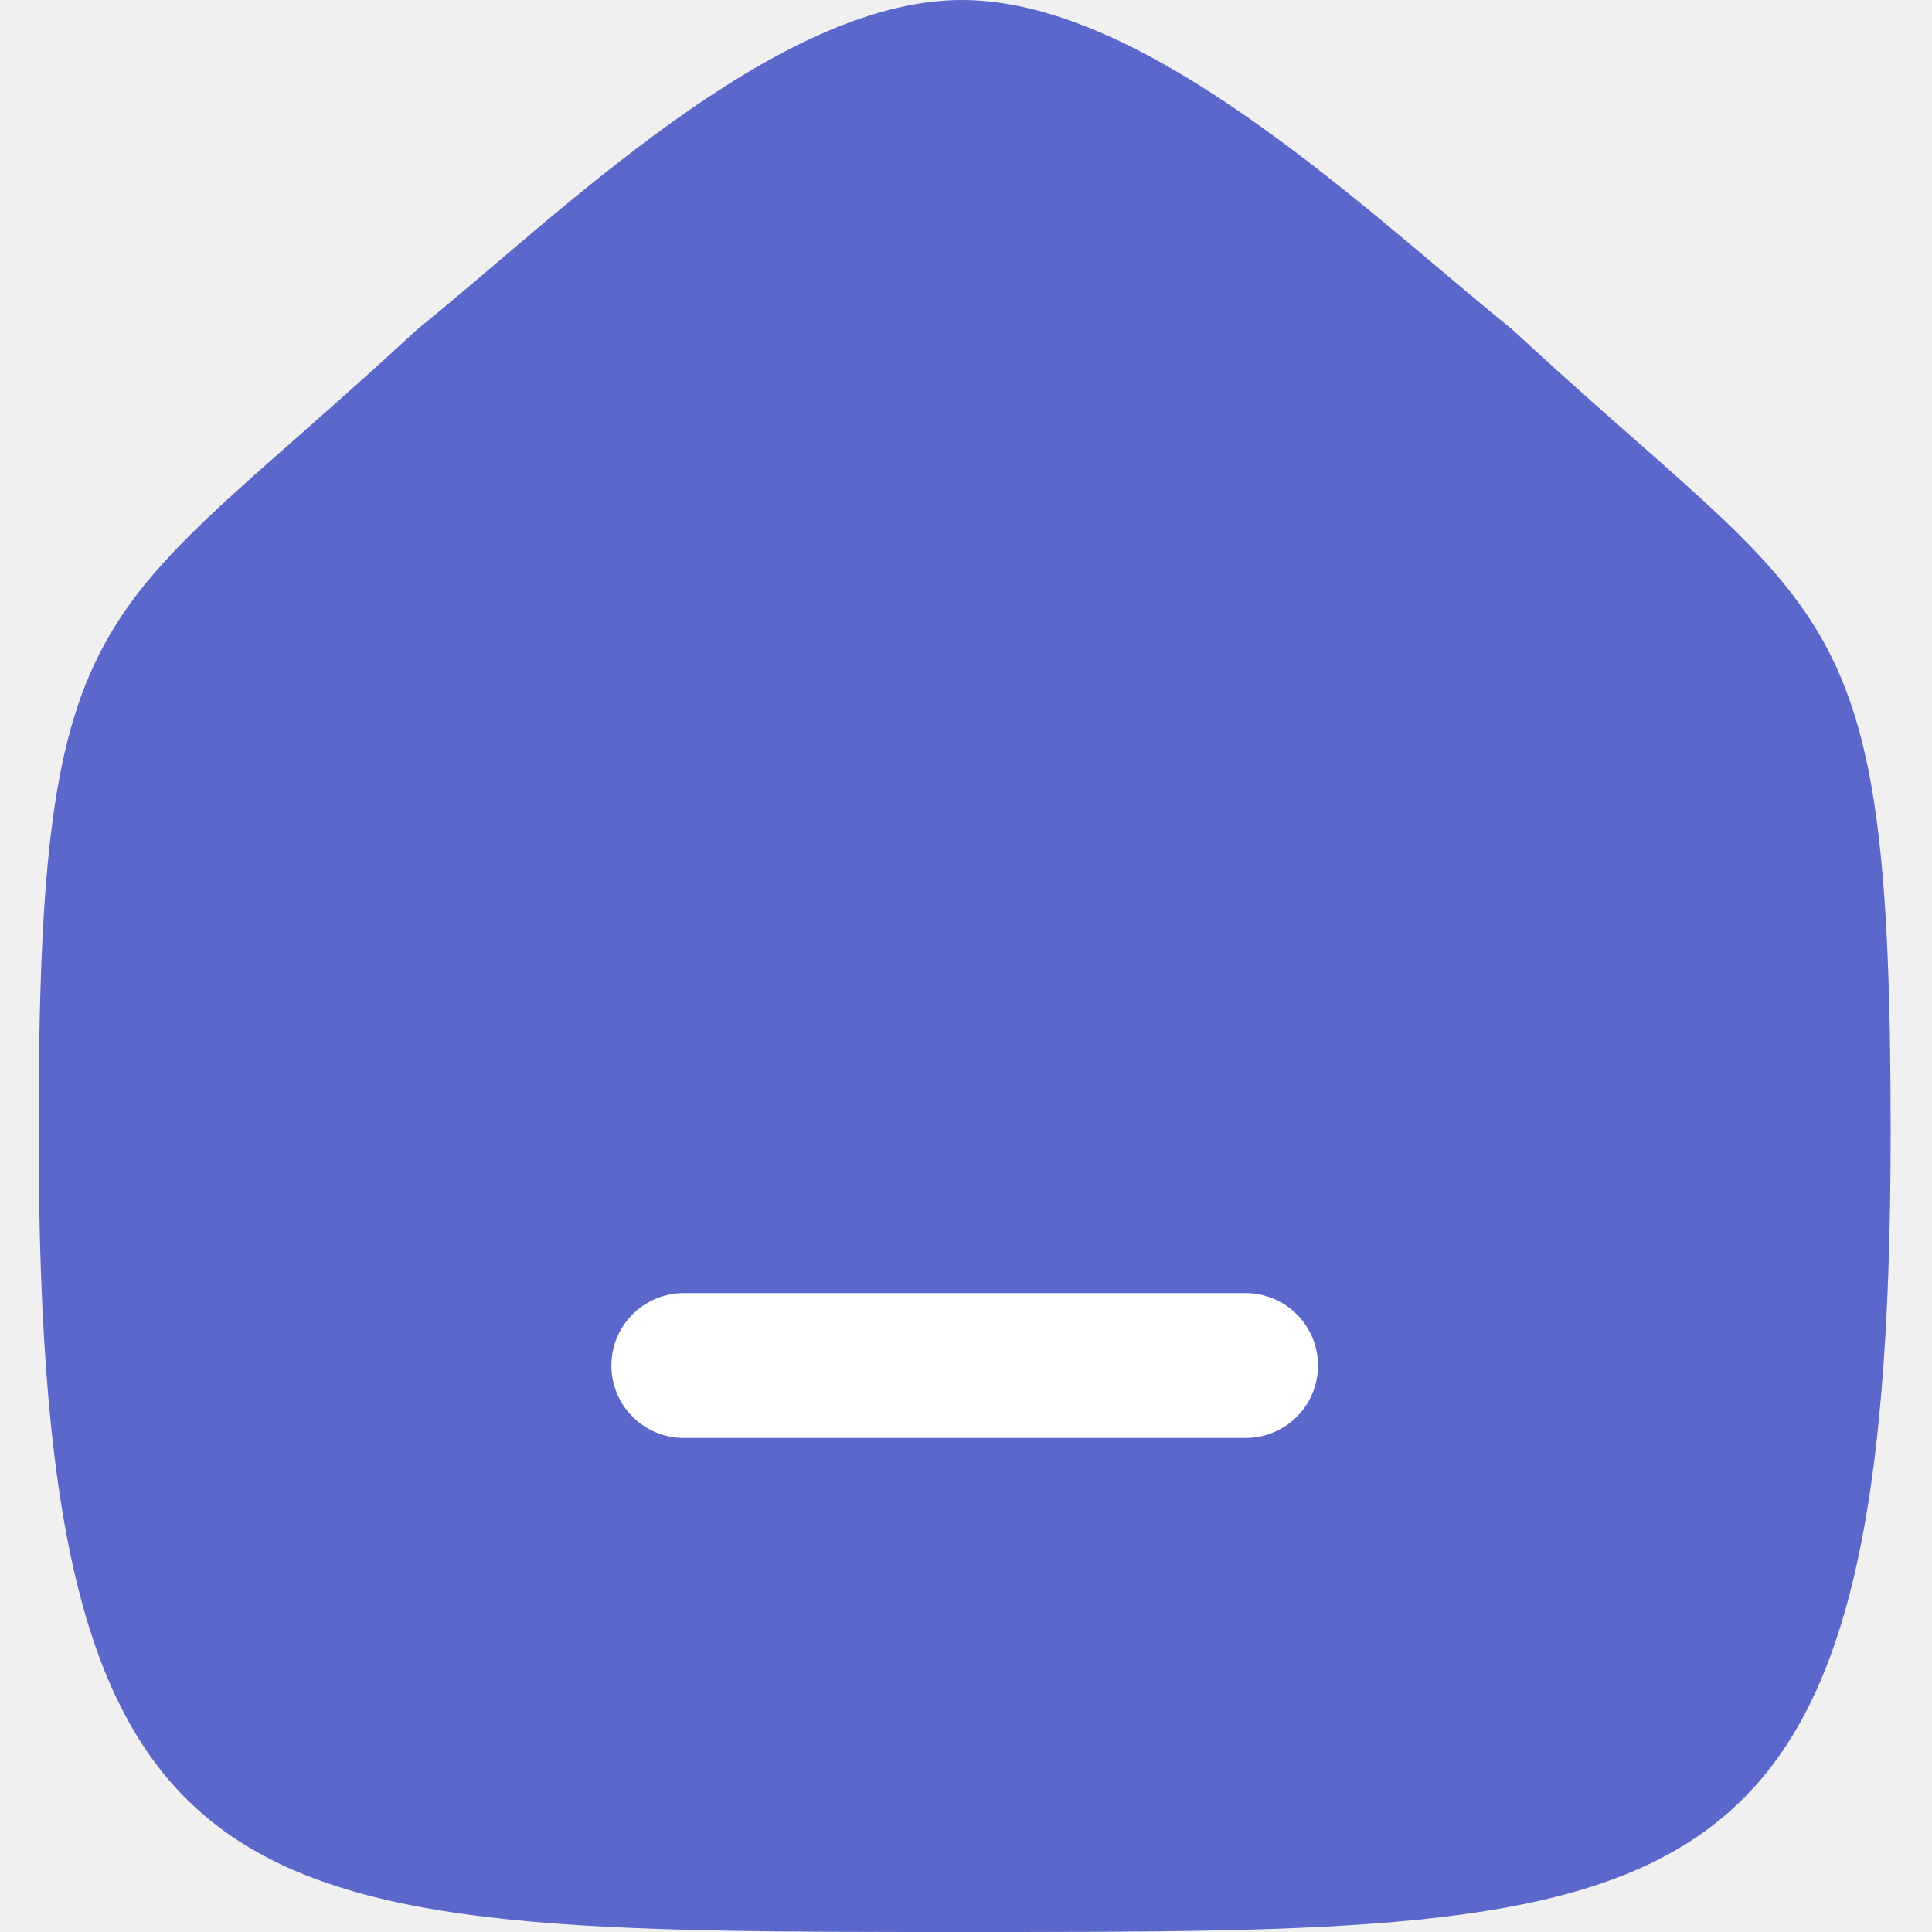
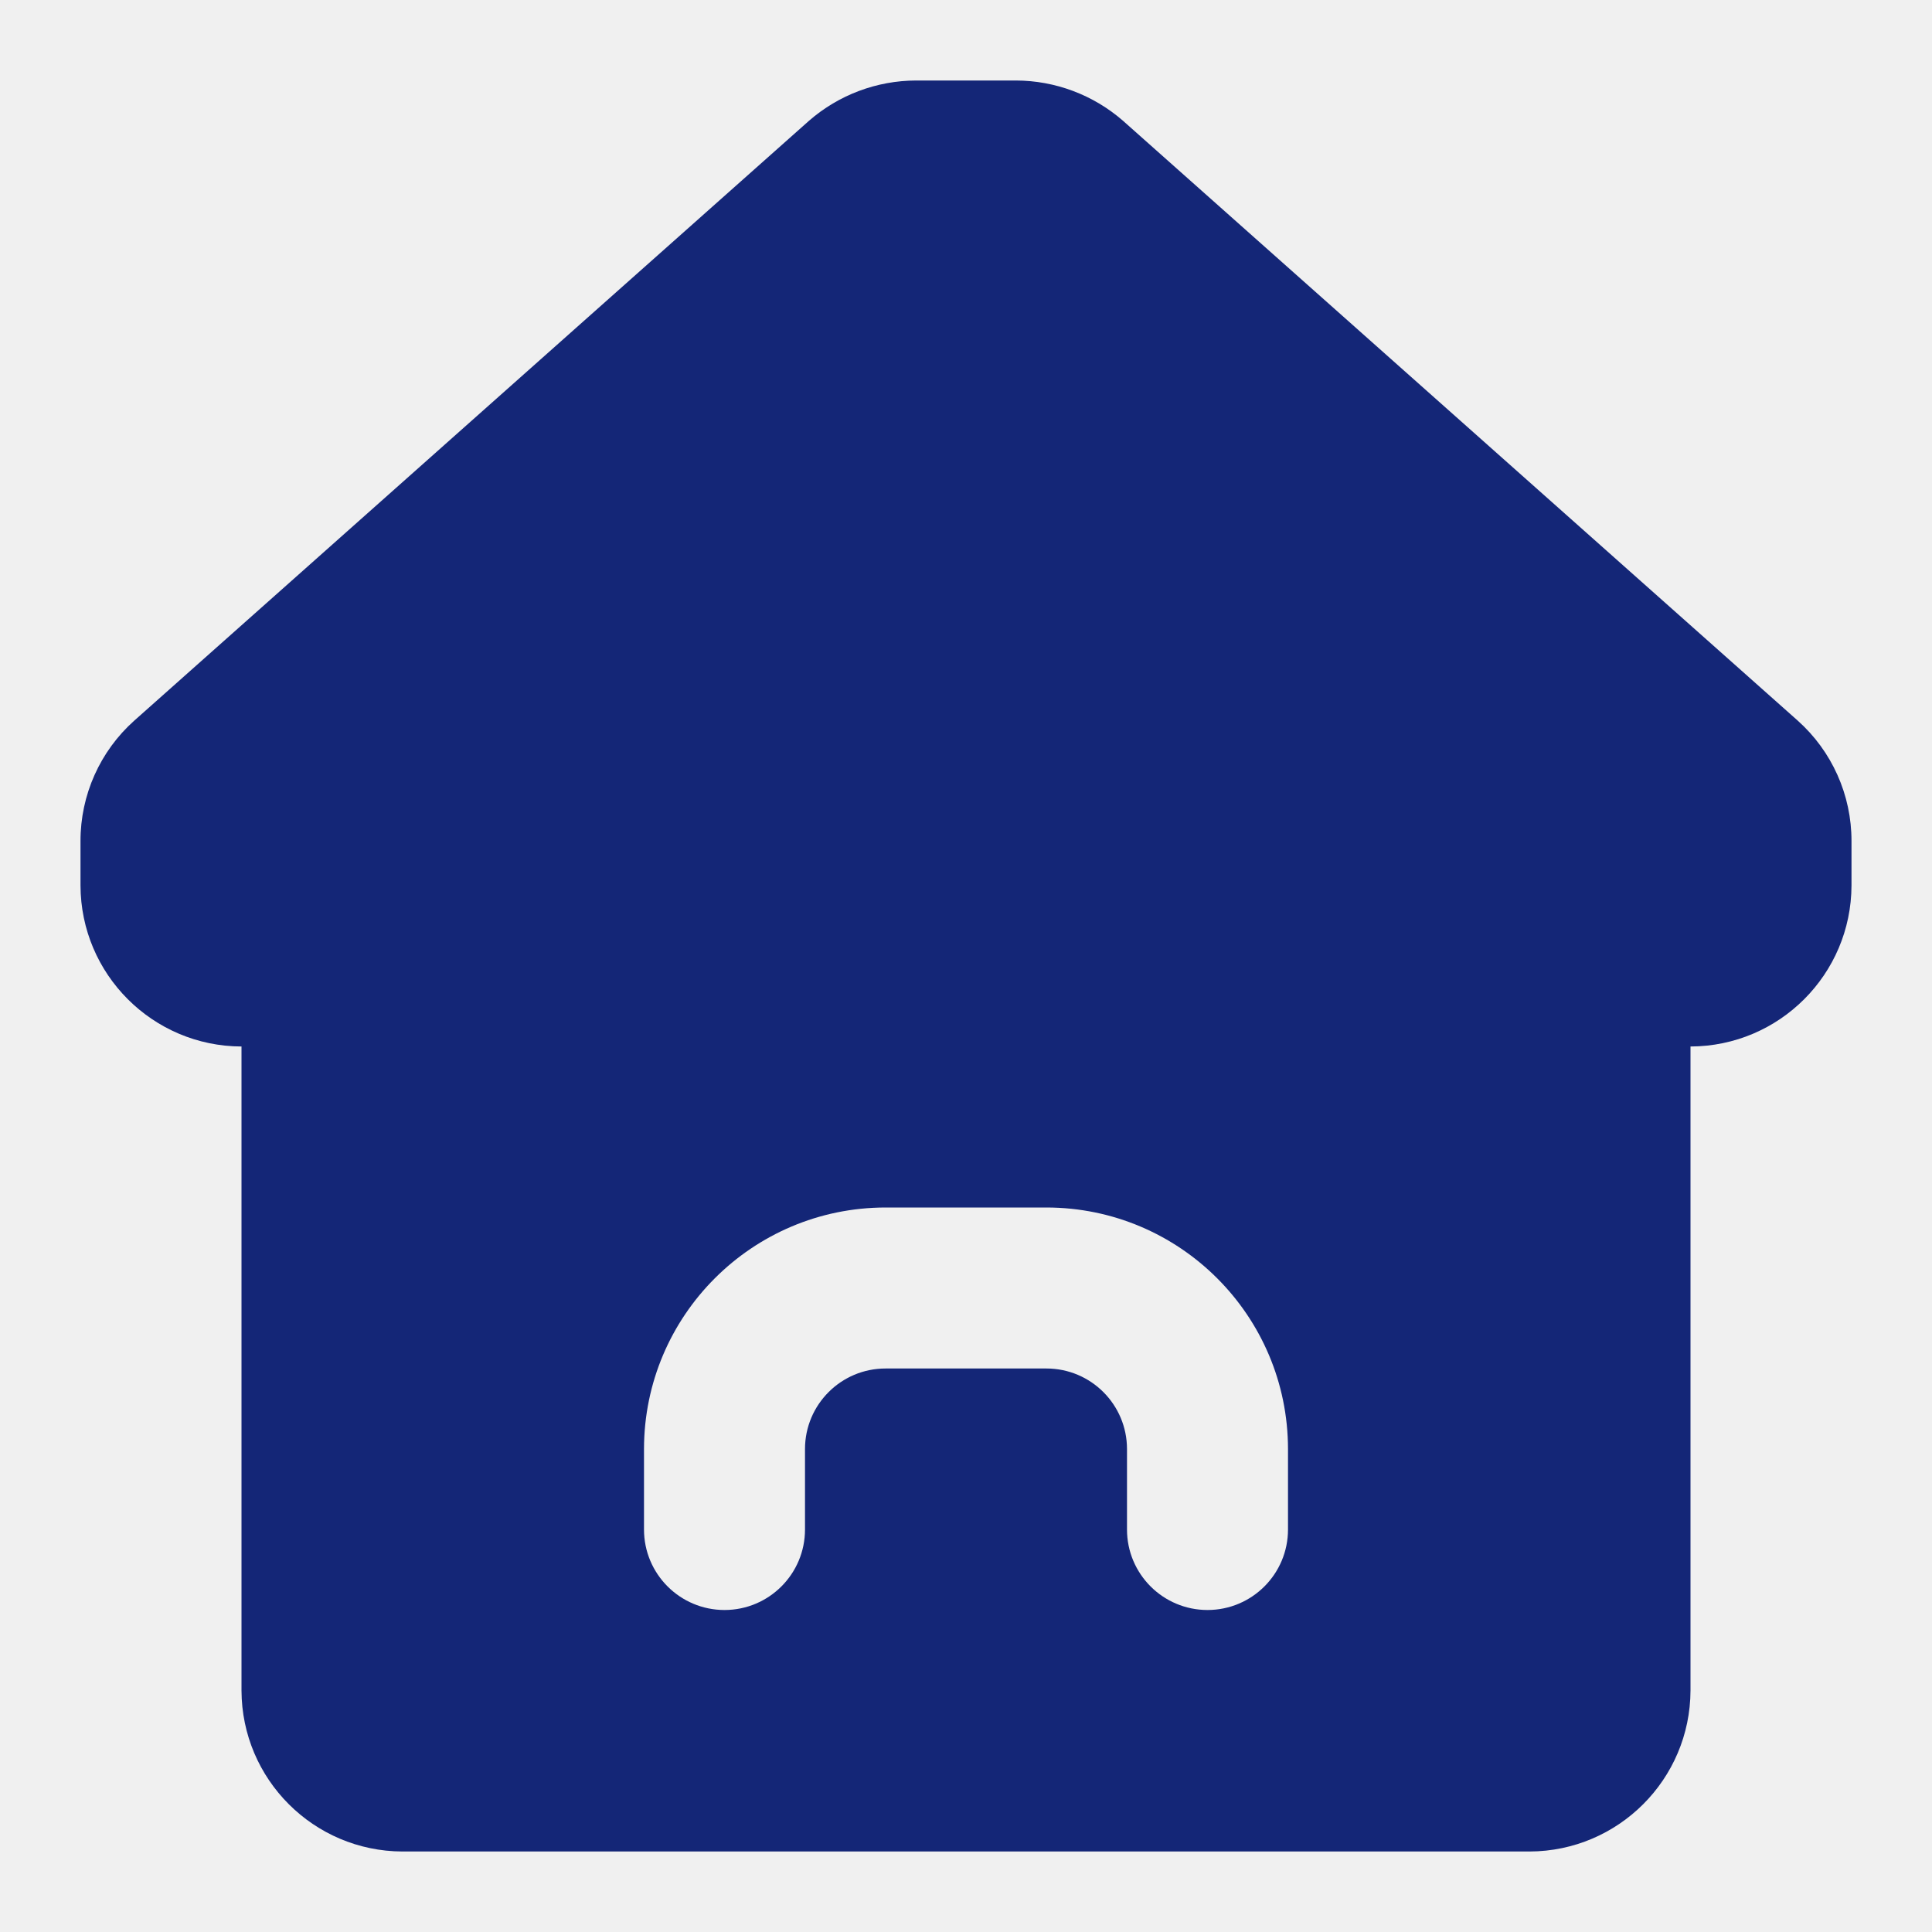
- <svg xmlns="http://www.w3.org/2000/svg" width="20" height="20" viewBox="0 0 20 20" fill="none">
-   <path fill-rule="evenodd" clip-rule="evenodd" d="M0.4 11.713C0.4 6.082 1.014 6.475 4.319 3.41C5.765 2.246 8.015 0 9.958 0C11.9 0 14.195 2.235 15.654 3.41C18.959 6.475 19.572 6.082 19.572 11.713C19.572 20 17.613 20 9.986 20C2.359 20 0.4 20 0.4 11.713Z" fill="#5B67CA" />
-   <path d="M7.079 14.136H12.894" stroke="white" stroke-width="1.5" stroke-linecap="round" stroke-linejoin="round" />
+ <svg xmlns="http://www.w3.org/2000/svg" id="Layer_5" height="300" viewBox="0 0 24 24" width="300" data-name="Layer 5" version="1.1">
+   <g transform="matrix(1,0,0,1,0,0)">
+     <path d="m22.33 8.95-8.38-7.45a2.033 2.033 0 0 0 -1.33-.5h-1.24a2.033 2.033 0 0 0 -1.33.5l-8.38 7.45a2.002 2.002 0 0 0 -.67 1.5v.55a2.006 2.006 0 0 0 2 2v8a2.006 2.006 0 0 0 2 2h14a2.006 2.006 0 0 0 2-2v-8a2.006 2.006 0 0 0 2-2v-.55a2.002 2.002 0 0 0 -.67-1.5zm-6.33 10.05a1 1 0 0 1 -2 0v-1a1.001 1.001 0 0 0 -1-1h-2a1.001 1.001 0 0 0 -1 1v1a1 1 0 0 1 -2 0v-1a3.003 3.003 0 0 1 3-3h2a3.003 3.003 0 0 1 3 3z" fill="#142677" fill-opacity="1" data-original-color="#000000ff" stroke="none" stroke-opacity="1" />
+   </g>
</svg>
